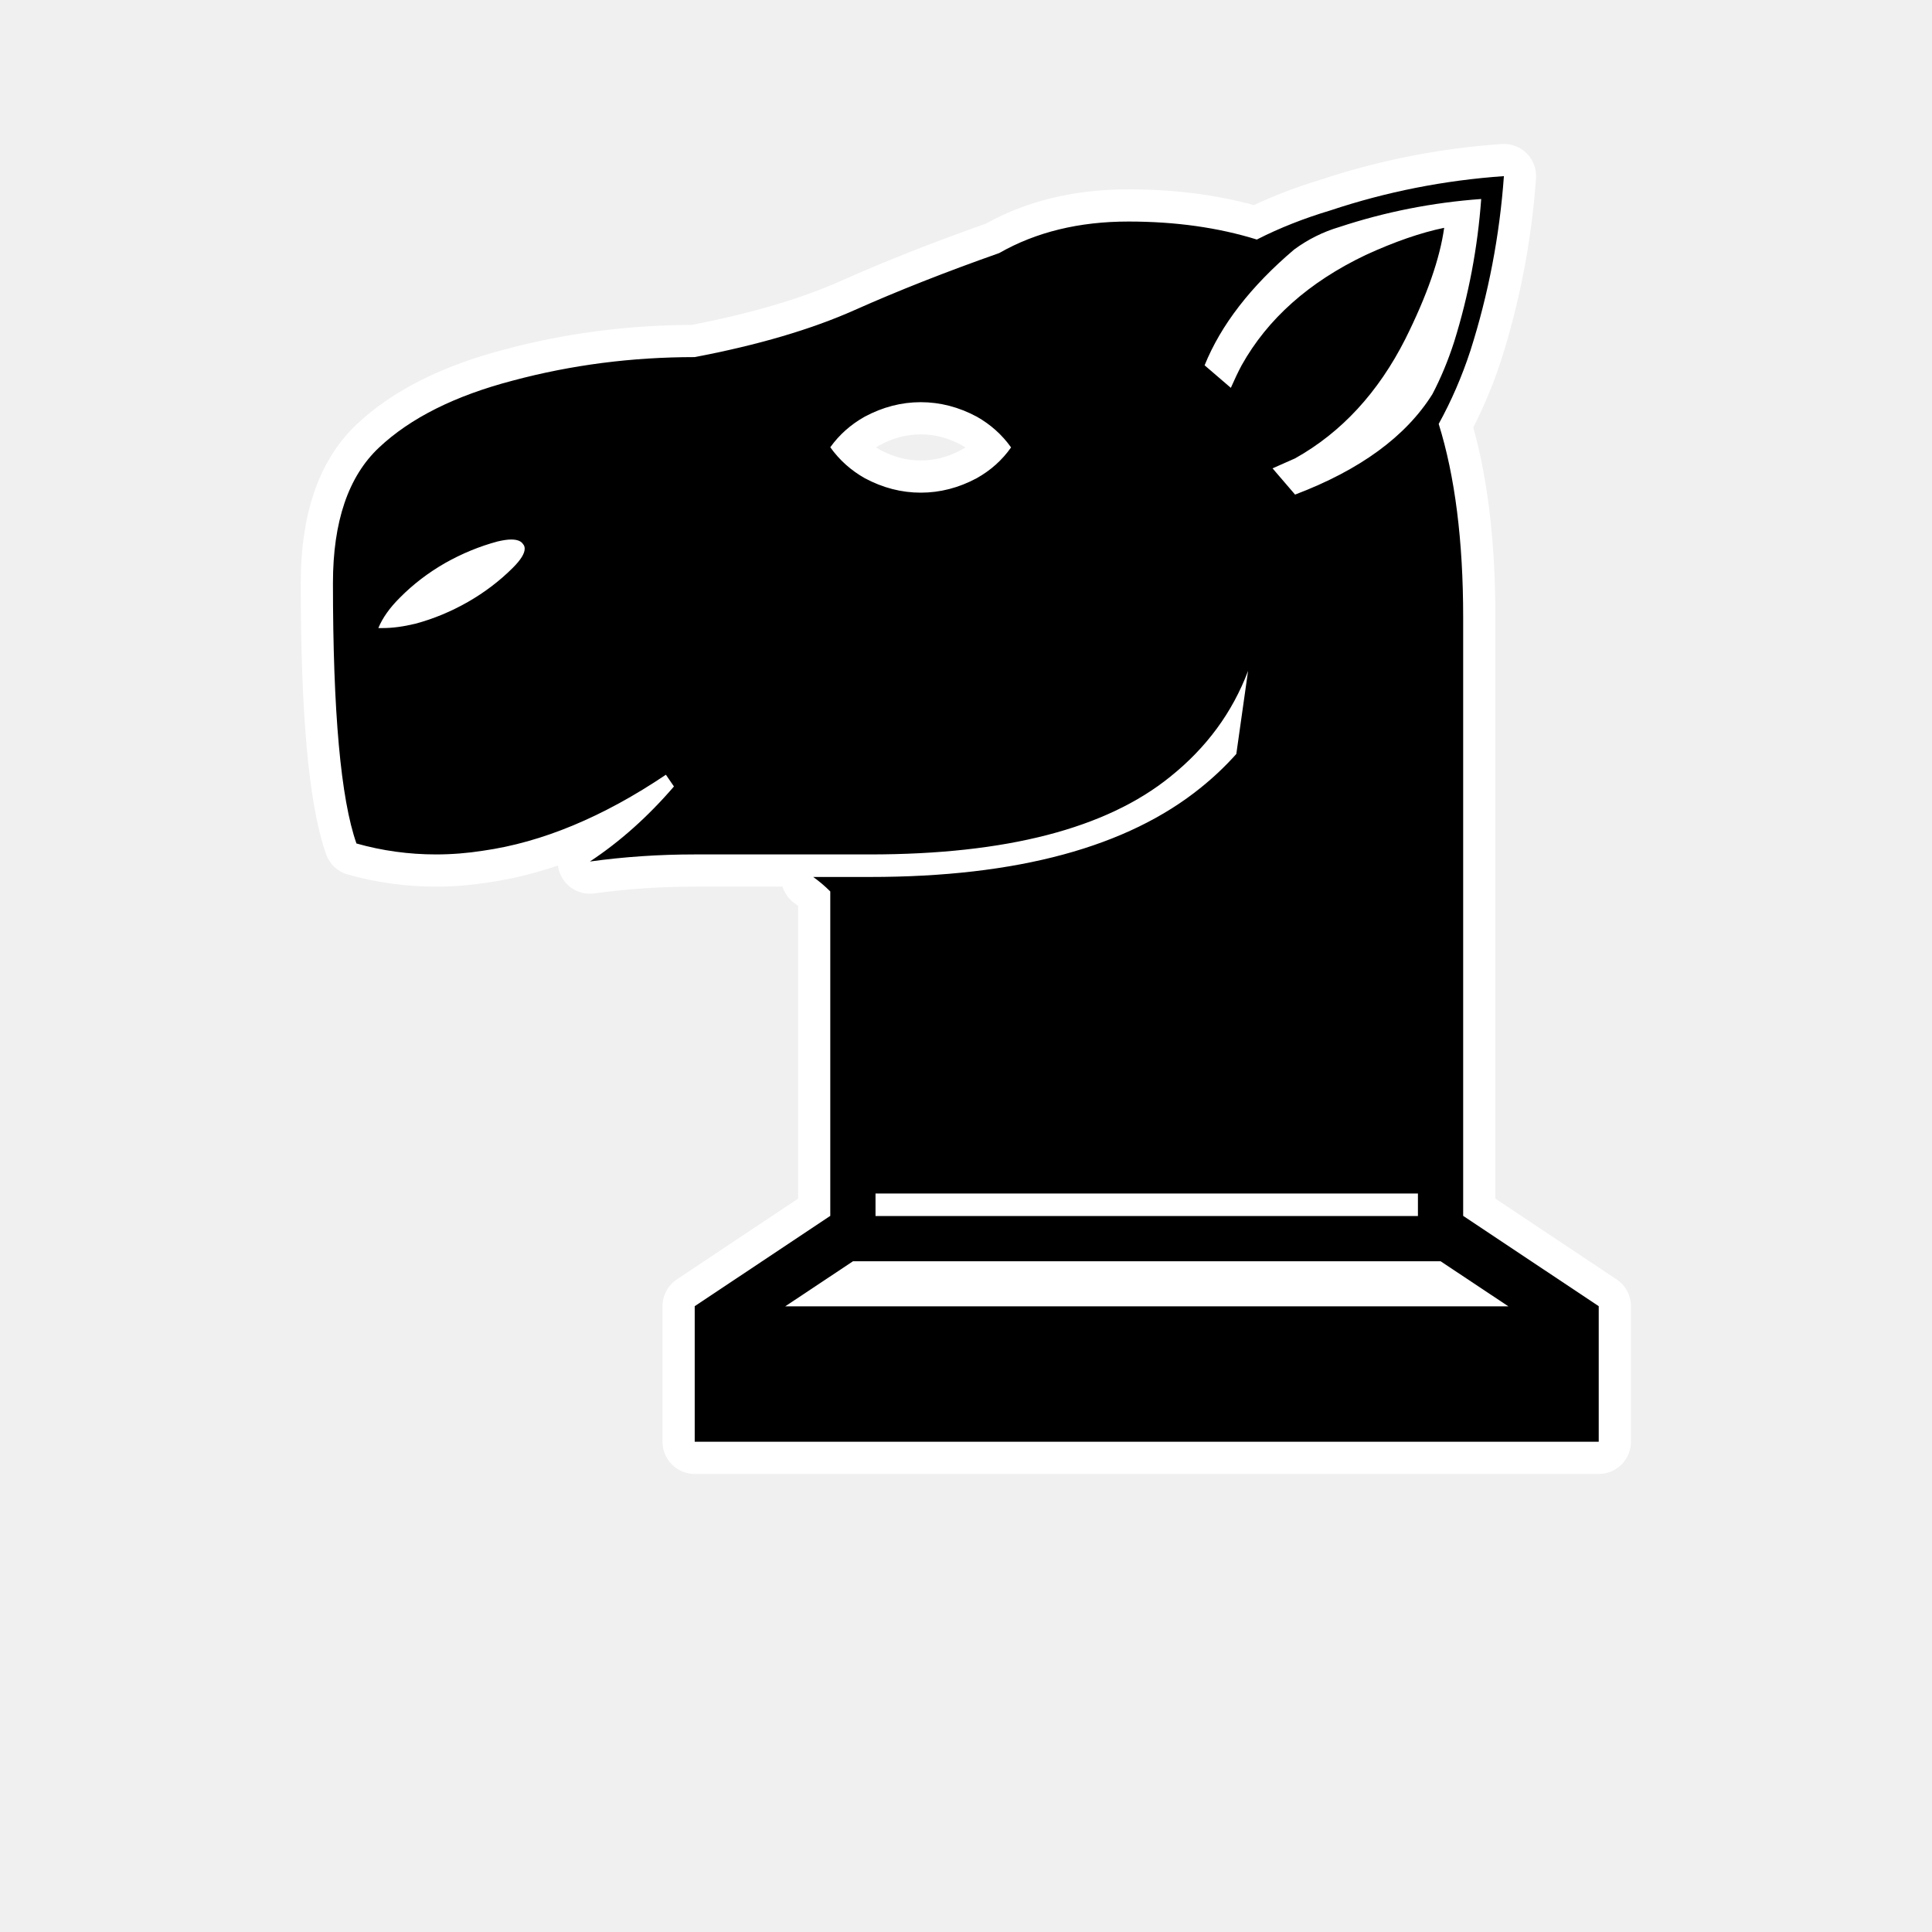
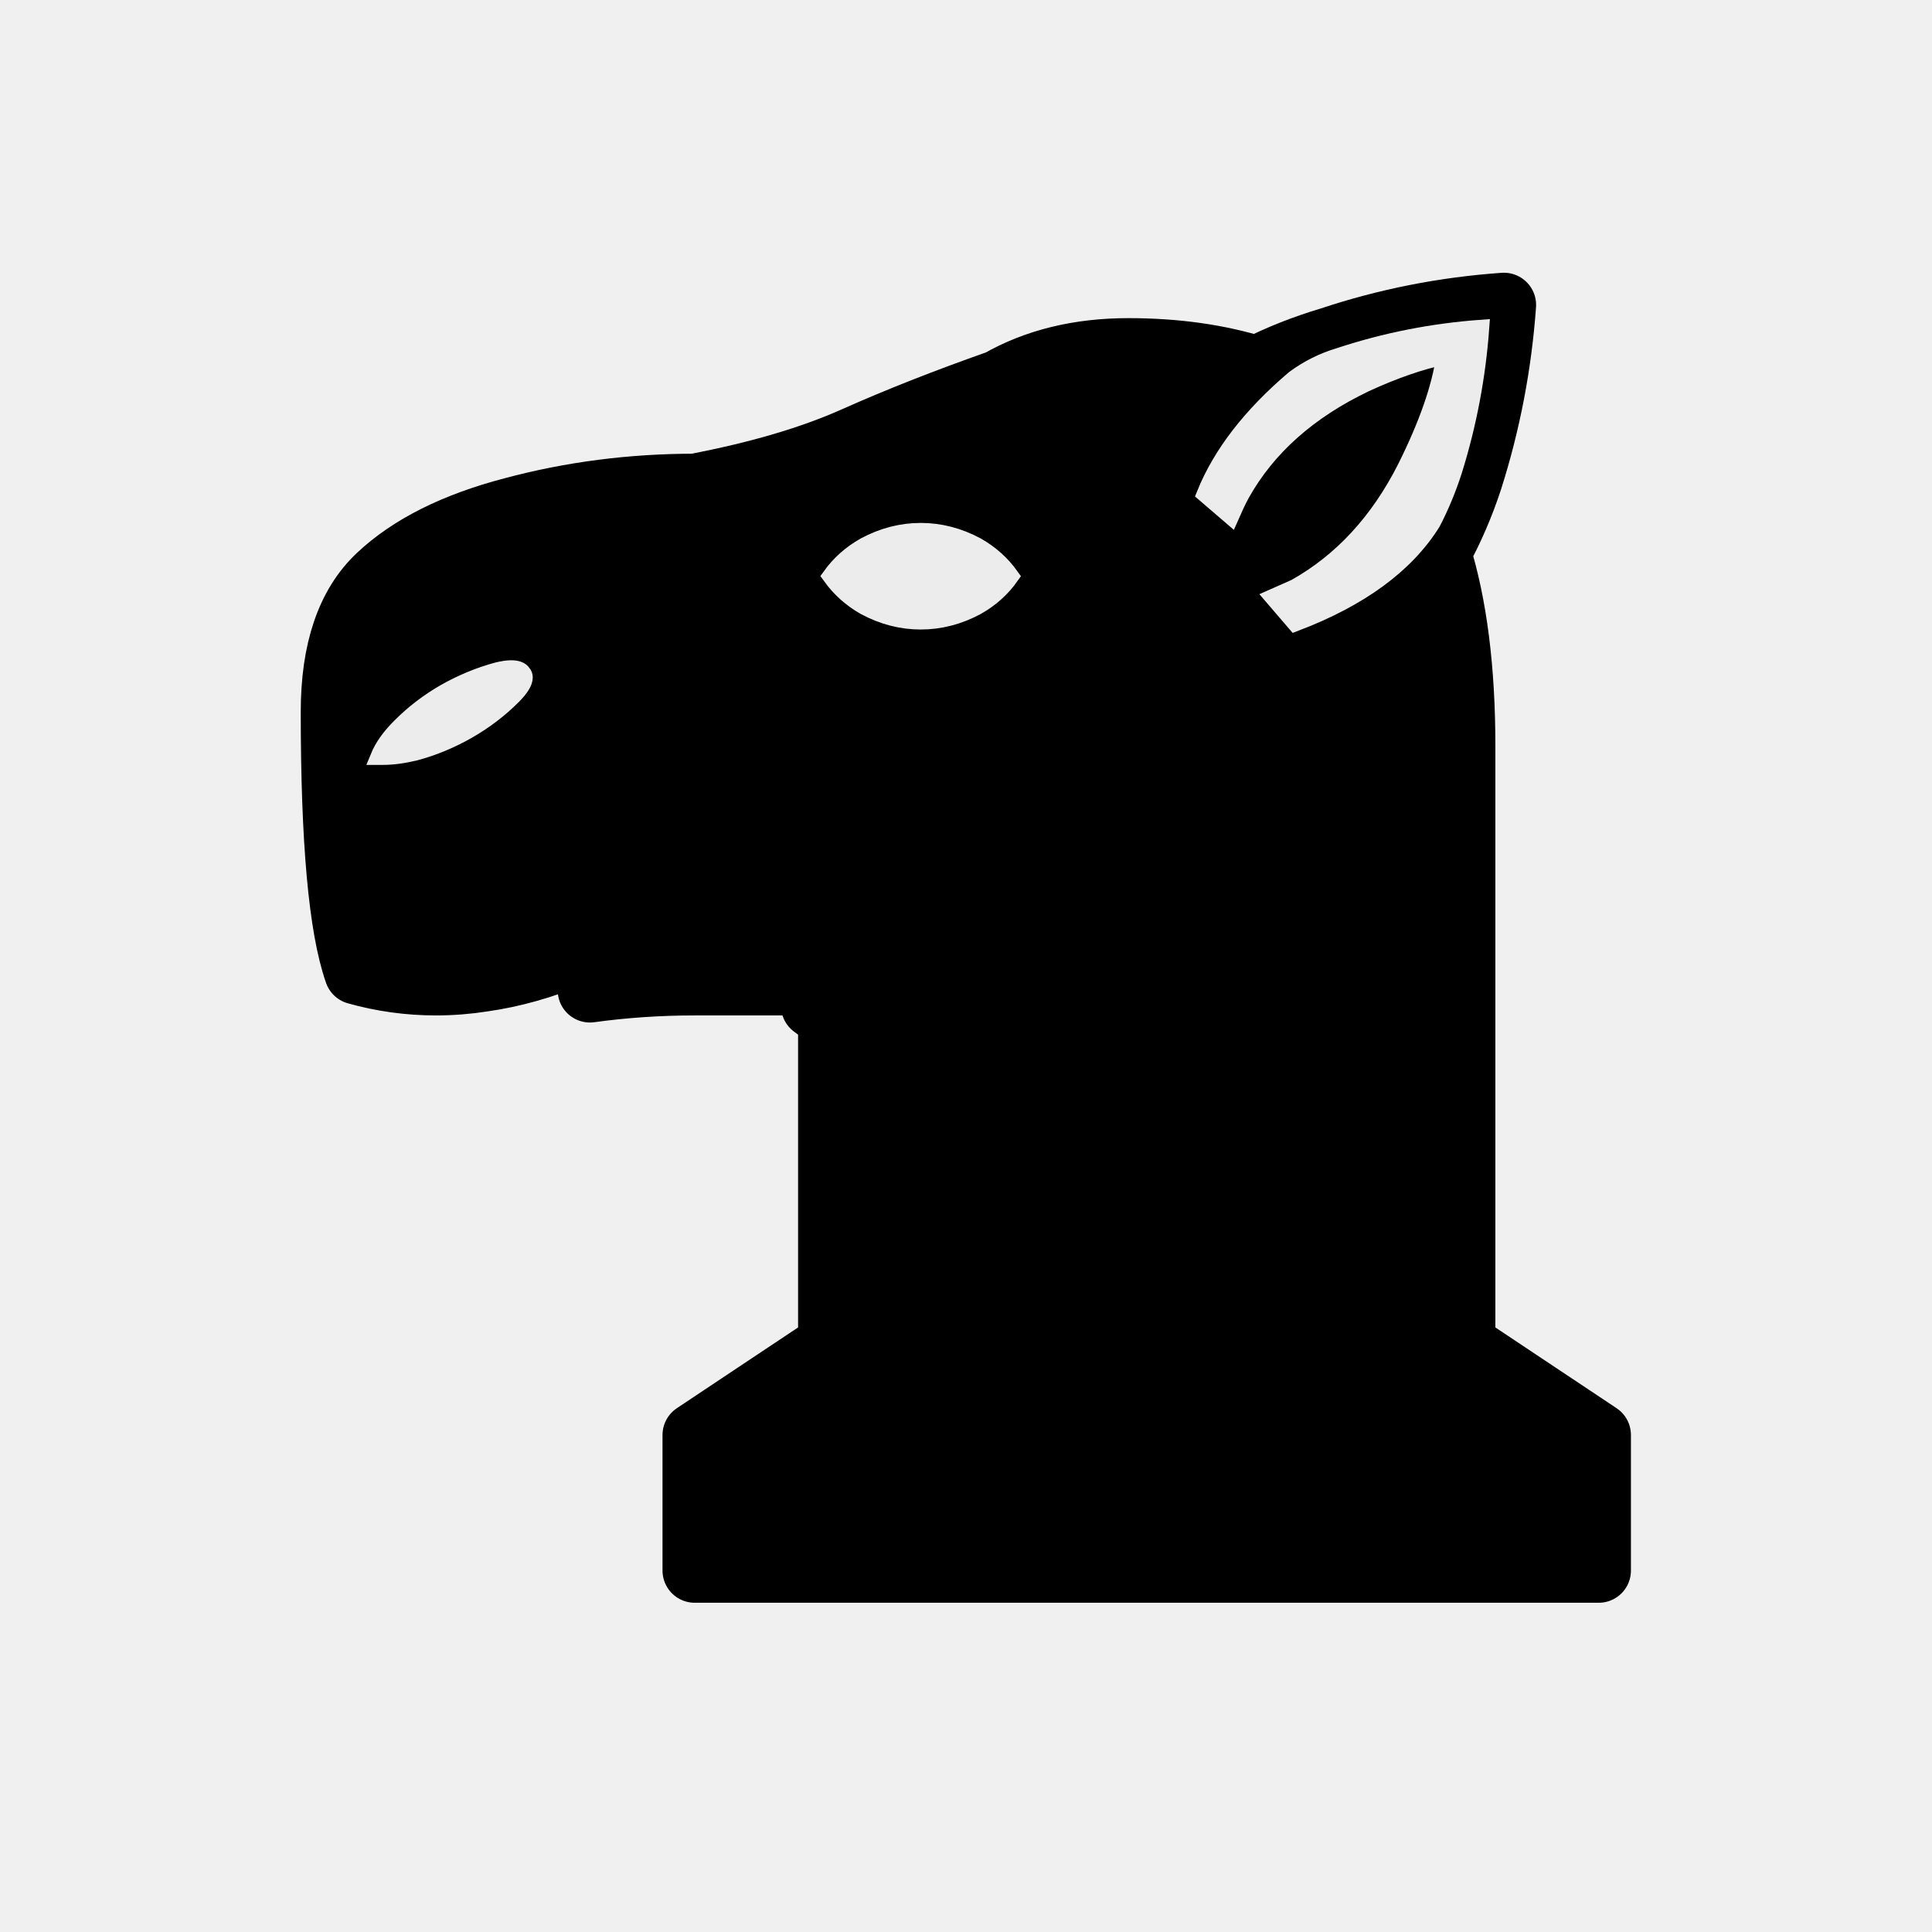
<svg xmlns="http://www.w3.org/2000/svg" viewBox="0 0 45 45">
-   <g transform="scale(3.75)">
-     <path d="m9.369 8.114-.421-.28h-3.65l-.421.28Zm-.562-.561v-.14H5.438v.14ZM5.371 2.97q.168.09.348.09.18 0 .348-.09.13-.073.213-.191-.084-.118-.213-.191-.168-.09-.348-.09-.18 0-.348.09-.13.073-.214.19.085.119.214.192zm-2.791.904q.168-.045.326-.135.157-.09.28-.213.073-.073.073-.118 0-.017-.01-.028-.018-.029-.074-.029-.033 0-.084.012-.168.045-.326.134-.157.09-.28.214-.096.095-.135.19h.028q.09 0 .202-.027zm5.228-2.387q.208-.106.455-.18.522-.174 1.078-.213-.04.556-.208 1.084-.079.241-.197.455.152.488.152 1.201v3.718l.842.561v.842H4.315v-.842l.842-.561V5.537q-.05-.05-.106-.09h.353q1.37 0 2.056-.556.118-.095.219-.208l.073-.516q-.146.387-.483.657-.596.483-1.865.483H4.315q-.331 0-.651.044.28-.185.522-.466l-.05-.073Q3.55 5.206 3 5.284q-.146.023-.292.023-.253 0-.494-.068-.146-.415-.146-1.617 0-.573.286-.842.292-.275.831-.416.545-.146 1.13-.146.589-.112.993-.292t.898-.354q.343-.196.803-.196.438 0 .798.112zM9.2 1.236q-.454.033-.881.174-.152.045-.281.14-.404.343-.556.719l.163.14q.034-.078.067-.14.242-.433.77-.685.27-.124.488-.169-.04.287-.241.69-.253.5-.685.742l-.14.062.14.163q.606-.23.853-.624.079-.151.135-.325.135-.433.168-.887Z" fill="none" stroke="#fff" stroke-width="0.4" stroke-linejoin="round" stroke-linecap="round" />
-     <path d="m9.369 8.114-.421-.28h-3.65l-.421.28Zm-.562-.561v-.14H5.438v.14ZM5.371 2.97q.168.09.348.09.18 0 .348-.09.13-.073.213-.191-.084-.118-.213-.191-.168-.09-.348-.09-.18 0-.348.09-.13.073-.214.19.085.119.214.192zm-2.791.904q.168-.045.326-.135.157-.09.28-.213.073-.073.073-.118 0-.017-.01-.028-.018-.029-.074-.029-.033 0-.084.012-.168.045-.326.134-.157.09-.28.214-.096.095-.135.19h.028q.09 0 .202-.027zm5.228-2.387q.208-.106.455-.18.522-.174 1.078-.213-.04.556-.208 1.084-.079.241-.197.455.152.488.152 1.201v3.718l.842.561v.842H4.315v-.842l.842-.561V5.537q-.05-.05-.106-.09h.353q1.37 0 2.056-.556.118-.095.219-.208l.073-.516q-.146.387-.483.657-.596.483-1.865.483H4.315q-.331 0-.651.044.28-.185.522-.466l-.05-.073Q3.55 5.206 3 5.284q-.146.023-.292.023-.253 0-.494-.068-.146-.415-.146-1.617 0-.573.286-.842.292-.275.831-.416.545-.146 1.13-.146.589-.112.993-.292t.898-.354q.343-.196.803-.196.438 0 .798.112zM9.2 1.236q-.454.033-.881.174-.152.045-.281.14-.404.343-.556.719l.163.14q.034-.078.067-.14.242-.433.77-.685.27-.124.488-.169-.04.287-.241.69-.253.5-.685.742l-.14.062.14.163q.606-.23.853-.624.079-.151.135-.325.135-.433.168-.887Z" style="font-size:11.5px;line-height:0;font-family:Quivira;-inkscape-font-specification:Quivira;stroke-width:.15;stroke-linecap:square;stroke-linejoin:bevel;paint-order:markers stroke fill" />
+   <g transform="translate(0 3) scale(3.75)">
+     <path d="M9.369 8.114l-.421-.28h-3.65l-.421.28ZM8.807 7.553v-.14H5.438v.14ZM7.808 1.487q.208-.106.455-.18.522-.174 1.078-.213-.04.556-.208 1.084-.079.241-.197.455.152.488.152 1.201v3.718l.842.561v.842H4.315v-.842l.842-.561V5.537q-.05-.05-.106-.09h.353q1.37 0 2.056-.556.118-.095.219-.208l.073-.516q-.146.387-.483.657-.596.483-1.865.483H4.315q-.331 0-.651.044.28-.185.522-.466l-.05-.073Q3.55 5.206 3 5.284q-.146.023-.292.023-.253 0-.494-.068-.146-.415-.146-1.617 0-.573.286-.842.292-.275.831-.416.545-.146 1.13-.146.589-.112.993-.292t.898-.354q.343-.196.803-.196.438 0 .798.112Z" fill="#000" stroke="#000" stroke-width="0.4" stroke-linejoin="round" stroke-linecap="round" />
+     <path d="M5.371 2.97q.168.09.348.09.18 0 .348-.09.13-.073.213-.191-.084-.118-.213-.191-.168-.09-.348-.09-.18 0-.348.09-.13.073-.214.19.085.119.214.192ZM2.58 3.874q.168-.045.326-.135.157-.09.28-.213.073-.073.073-.118 0-.017-.01-.028-.018-.029-.074-.029-.033 0-.084.012-.168.045-.326.134-.157.09-.28.214-.096.095-.135.19h.028q.09 0 .202-.027ZM9.2 1.236q-.454.033-.881.174-.152.045-.281.14-.404.343-.556.719l.163.14q.034-.078.067-.14.242-.433.77-.685.27-.124.488-.169-.04.287-.241.69-.253.5-.685.742l-.14.062.14.163q.606-.23.853-.624.079-.151.135-.325.135-.433.168-.887Z" fill="#ececec" stroke="#ececec" stroke-width="0.1" />
  </g>
</svg>
